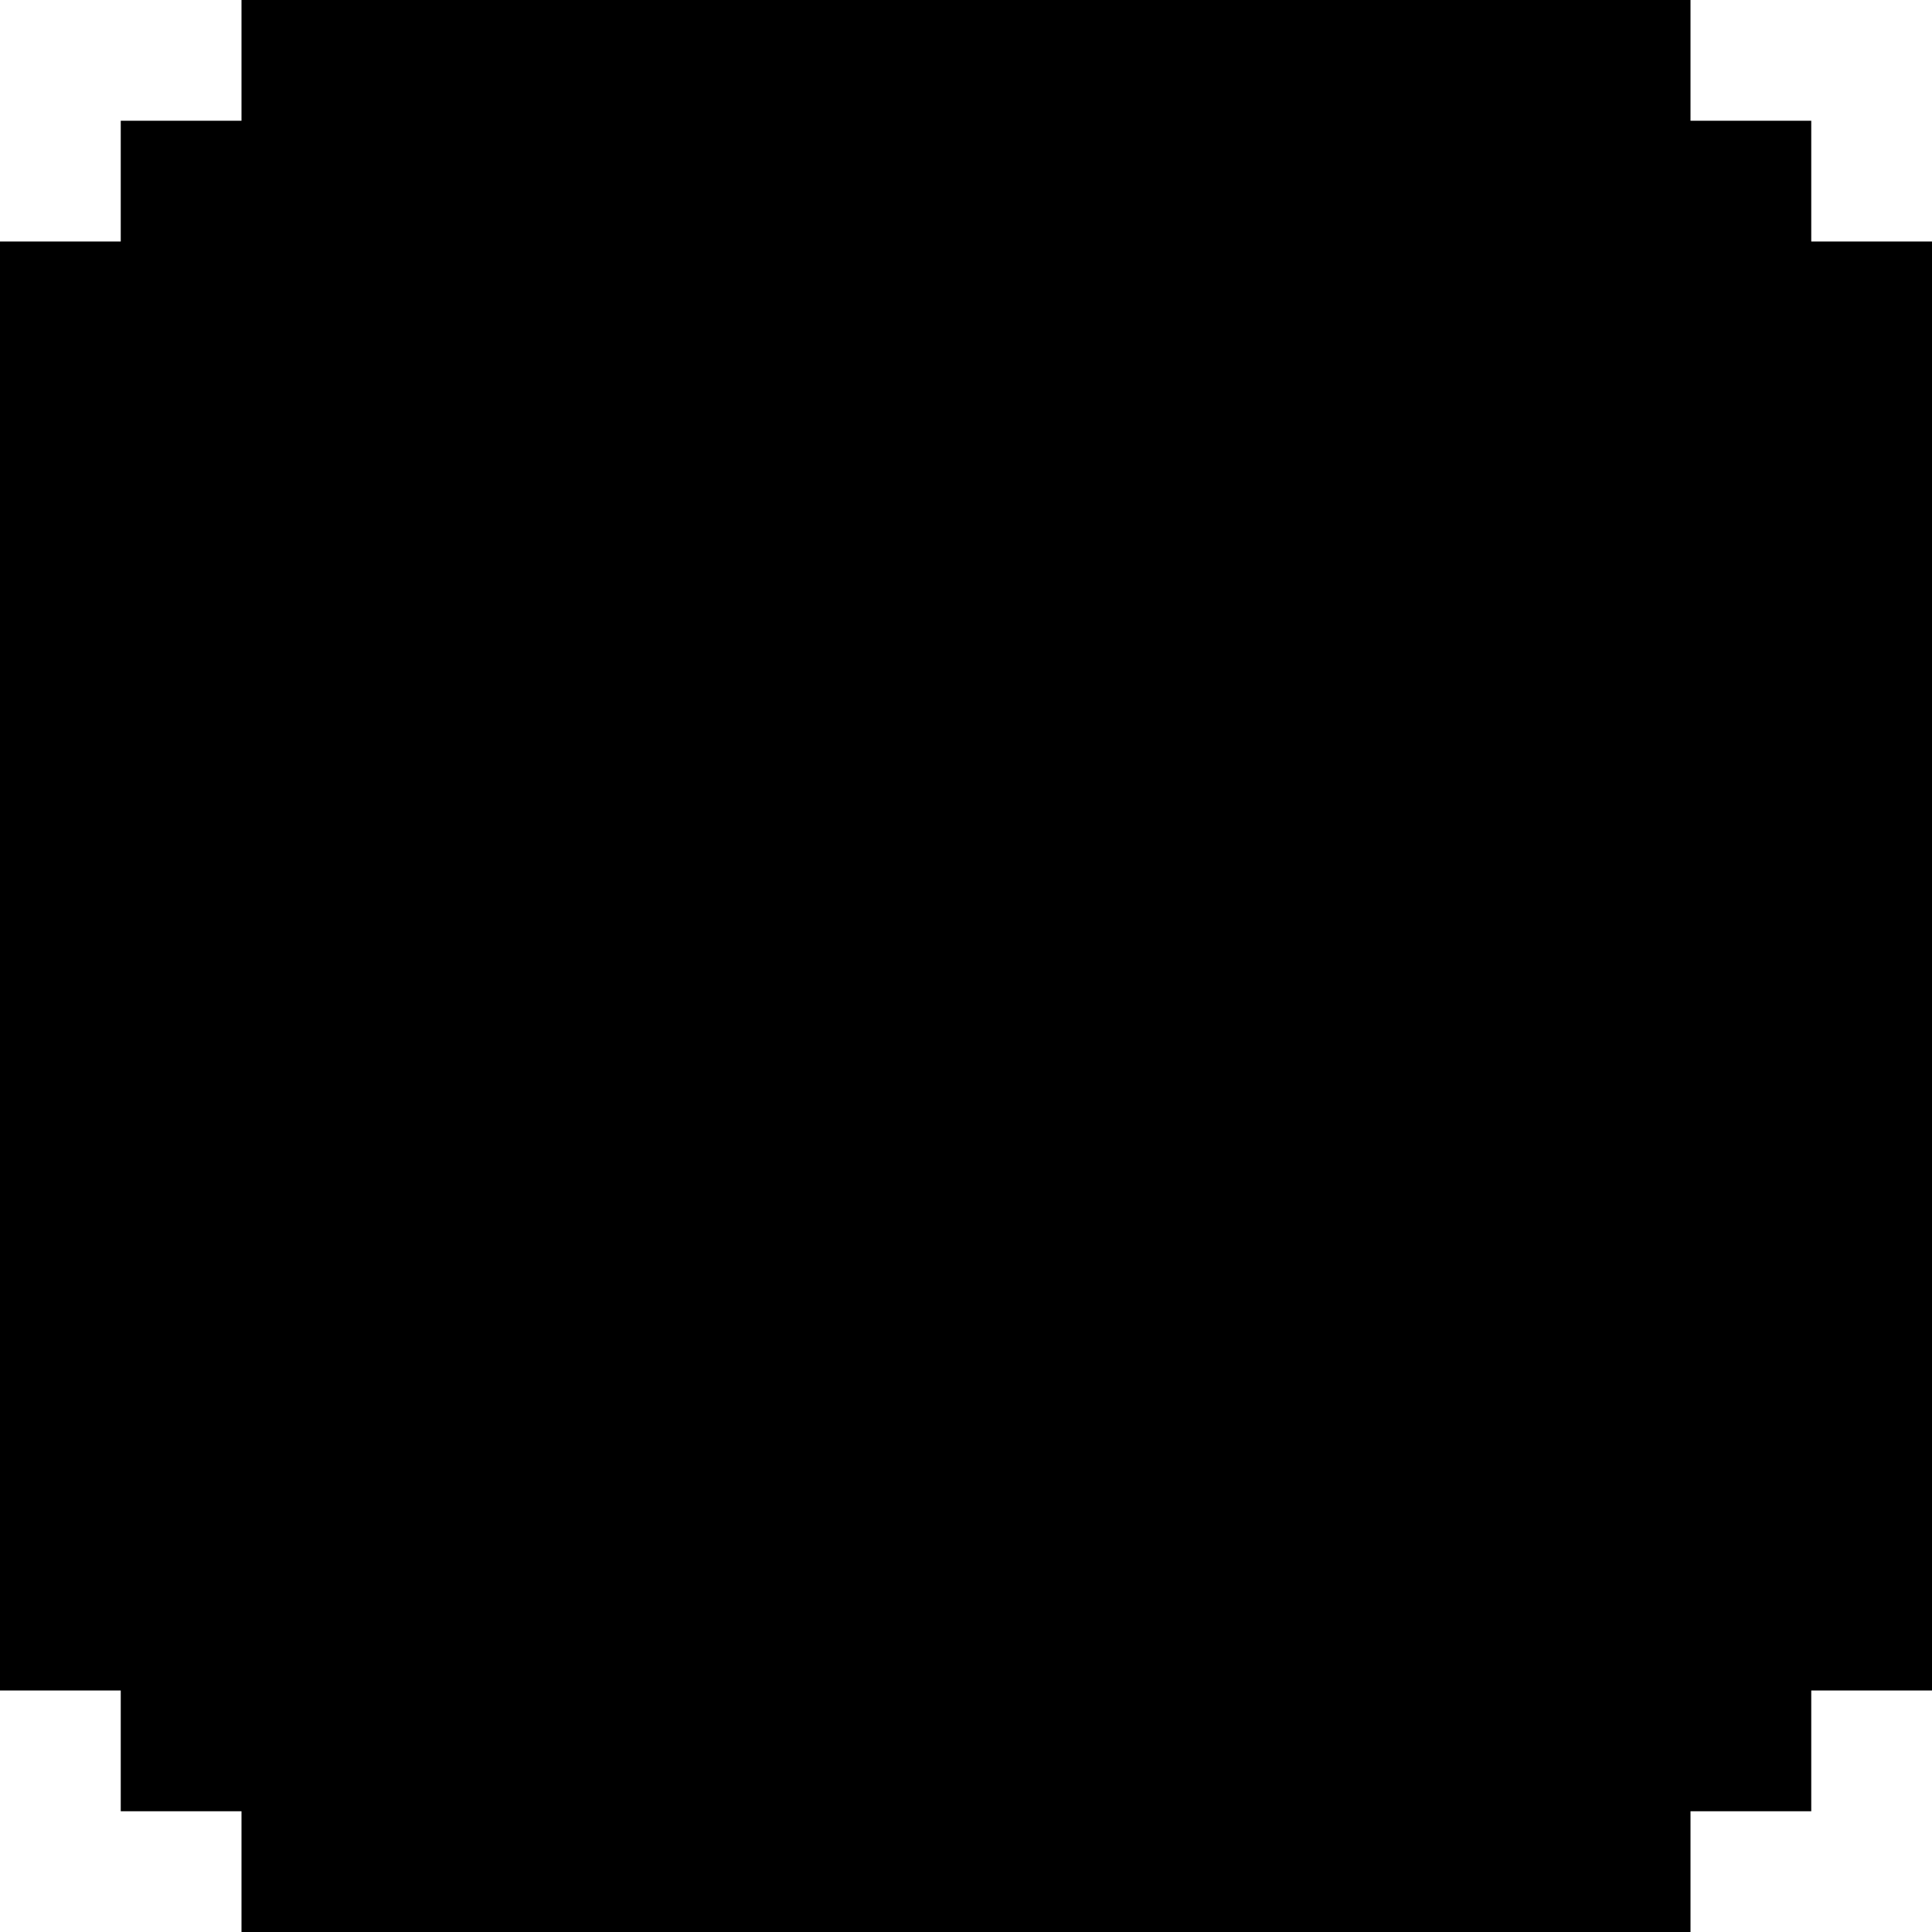
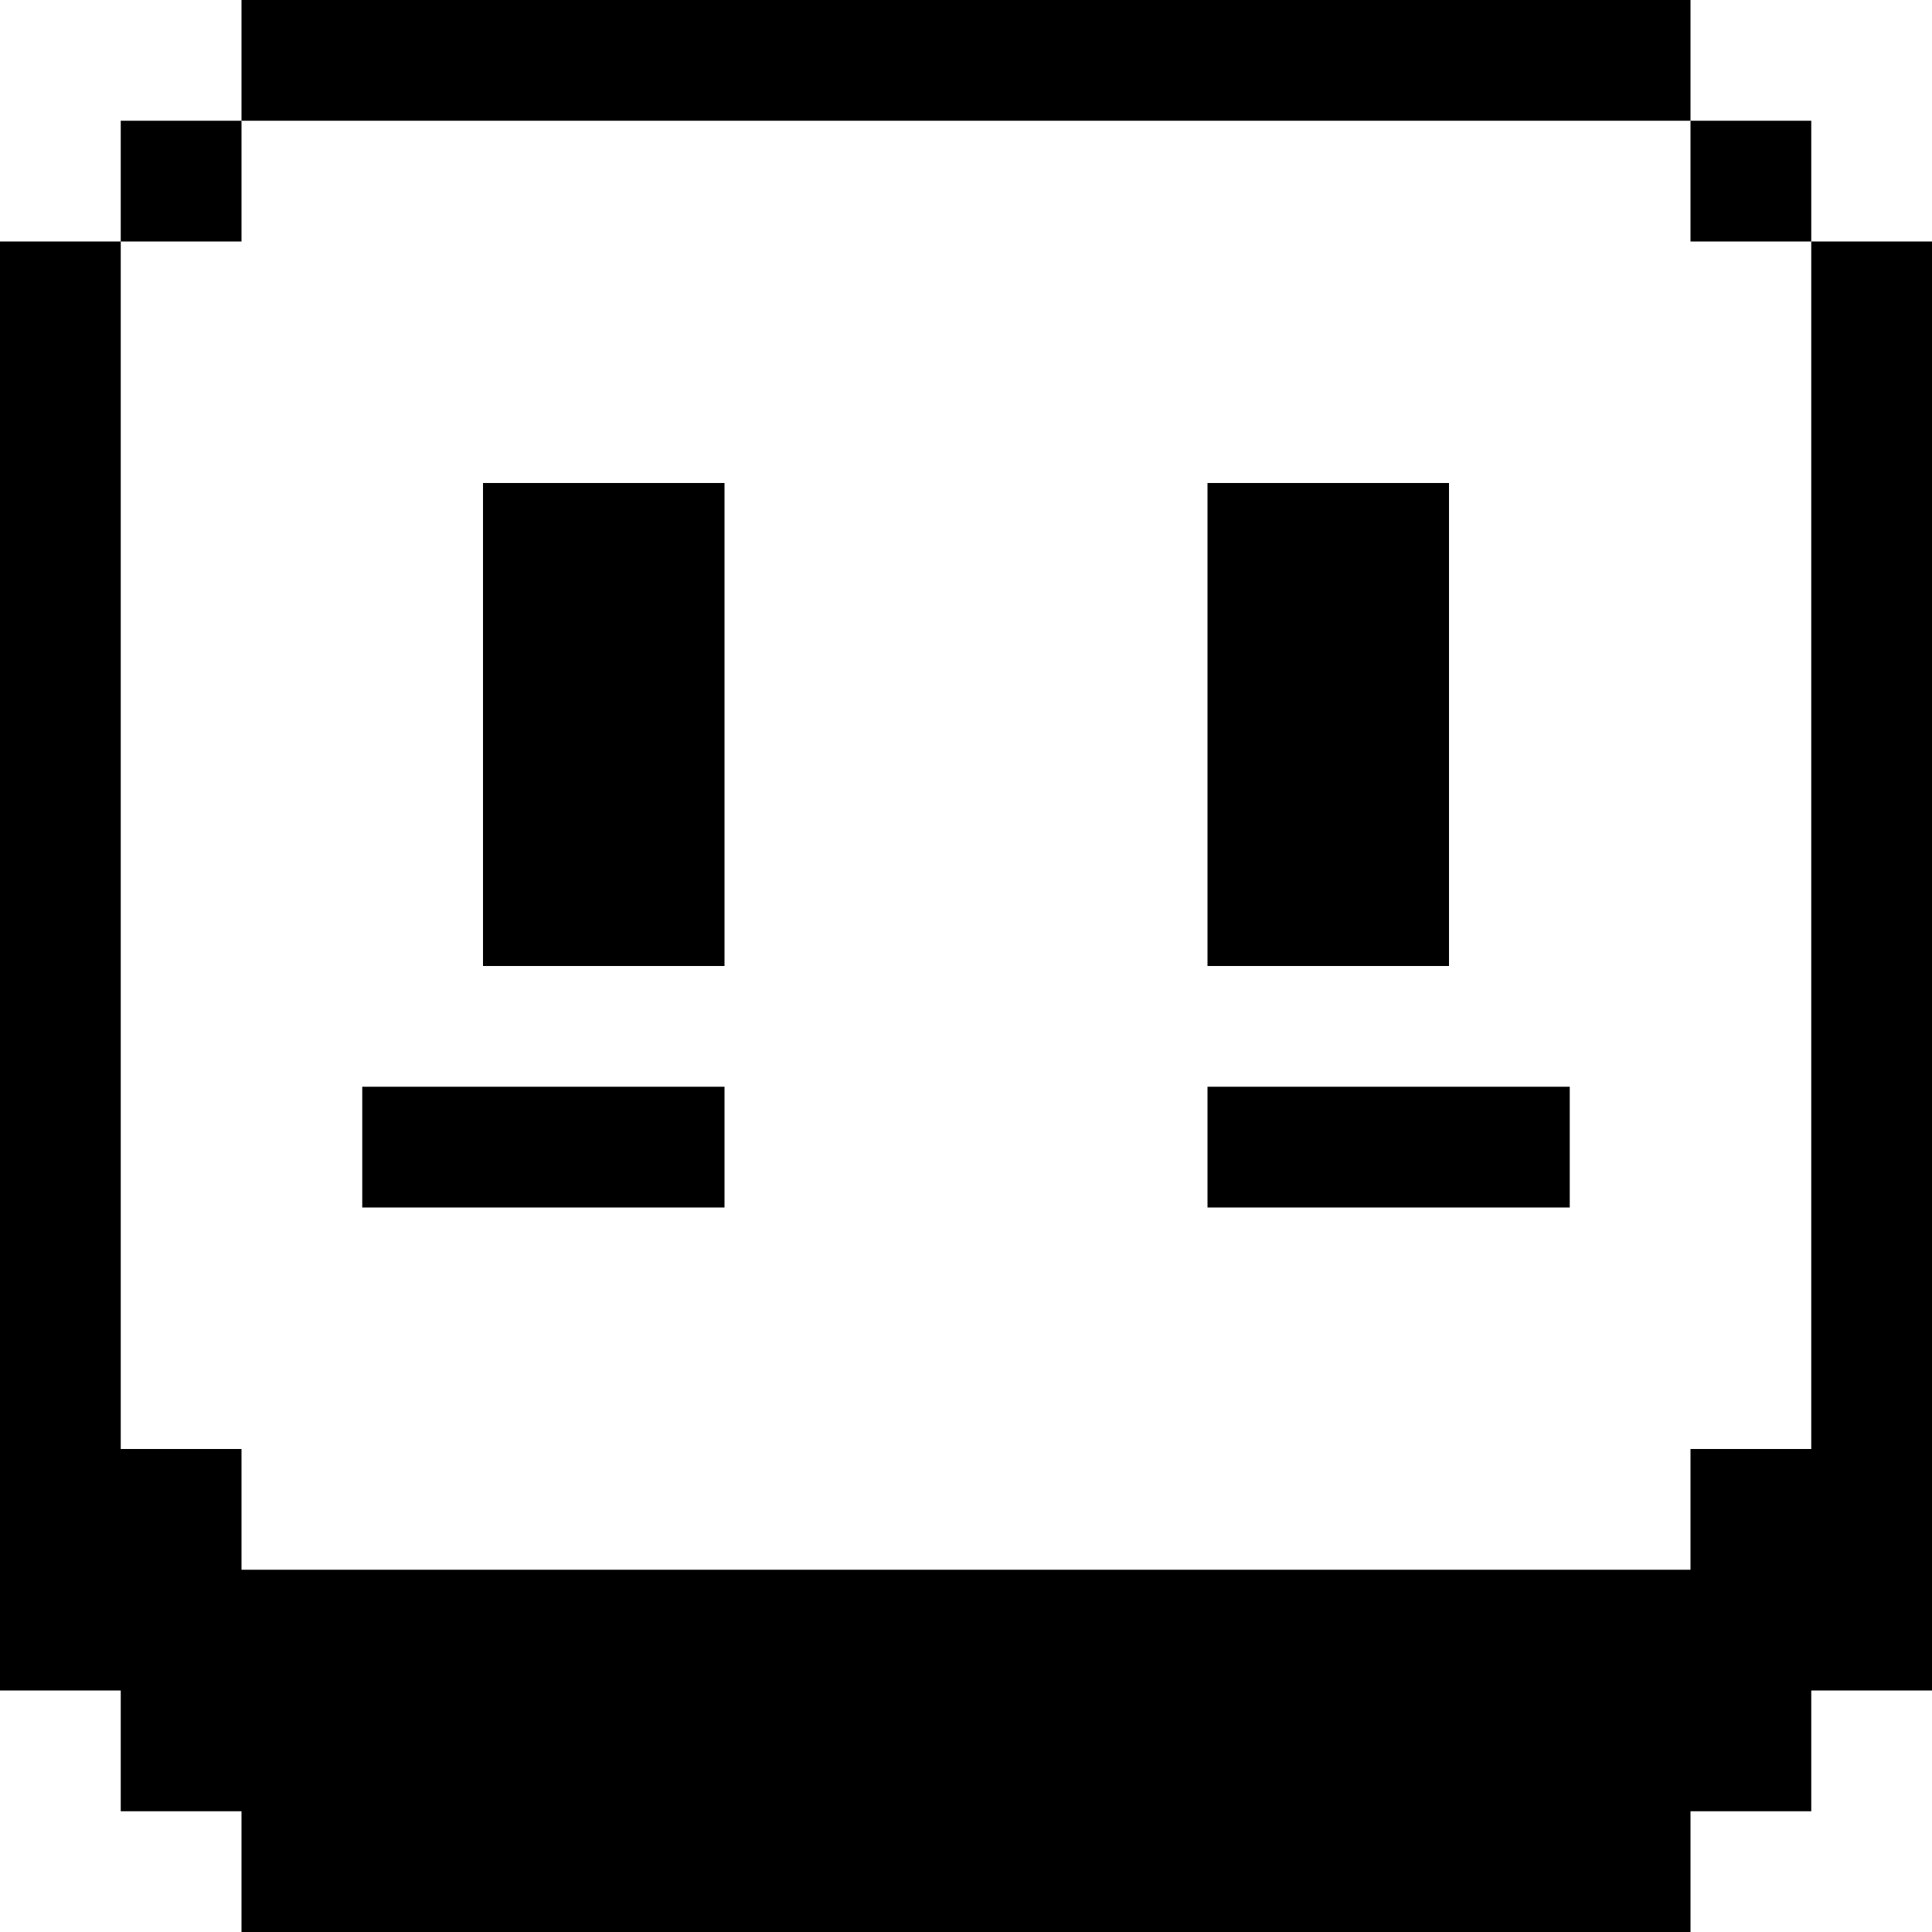
- <svg xmlns="http://www.w3.org/2000/svg" version="1.0" width="512pt" height="512pt" viewBox="0 0 512 512" preserveAspectRatio="xMidYMid meet">
-   <g transform="translate(0,512) scale(0.1,-0.1)" fill="#000000" stroke="none">
-     <path d="M640 4960 l0 -160 -160 0 -160 0 0 -160 0 -160 -160 0 -160 0 0 -1920 0 -1920 160 0 160 0 0 -160 0 -160 160 0 160 0 0 -160 0 -160 1920 0 1920 0 0 160 0 160 160 0 160 0 0 160 0 160 160 0 160 0 0 1920 0 1920 -160 0 -160 0 0 160 0 160 -160 0 -160 0 0 160 0 160 -1920 0 -1920 0 0 -160z" />
+ <svg xmlns="http://www.w3.org/2000/svg" width="512pt" height="512pt" version="1.0" viewBox="0 0 512 512">
+   <g transform="translate(0 512) scale(.1 -.1)">
+     <path d="m640 4960v-160h-160-160v-160-160h-160-160v-1920-1920h160 160v-160-160h160 160v-160-160h1920 1920v160 160h160 160v160 160h160 160v1920 1920h-160-160v160 160h-160-160v160 160h-1920-1920v-160zm3840-320v-160h160 160v-1600-1600h-160-160v-160-160h-1920-1920v160 160h-160-160v1600 1600h160 160v160 160h1920 1920v-160z" />
+     <path d="m1280 3200v-640h320 320v640 640h-320-320v-640z" />
+     <path d="m3200 3200v-640h320 320v640 640h-320-320v-640z" />
+     <path d="m960 2080v-160h480 480v160 160h-480-480v-160z" />
+     <path d="m3200 2080v-160h480 480v160 160h-480-480v-160z" />
  </g>
</svg>
